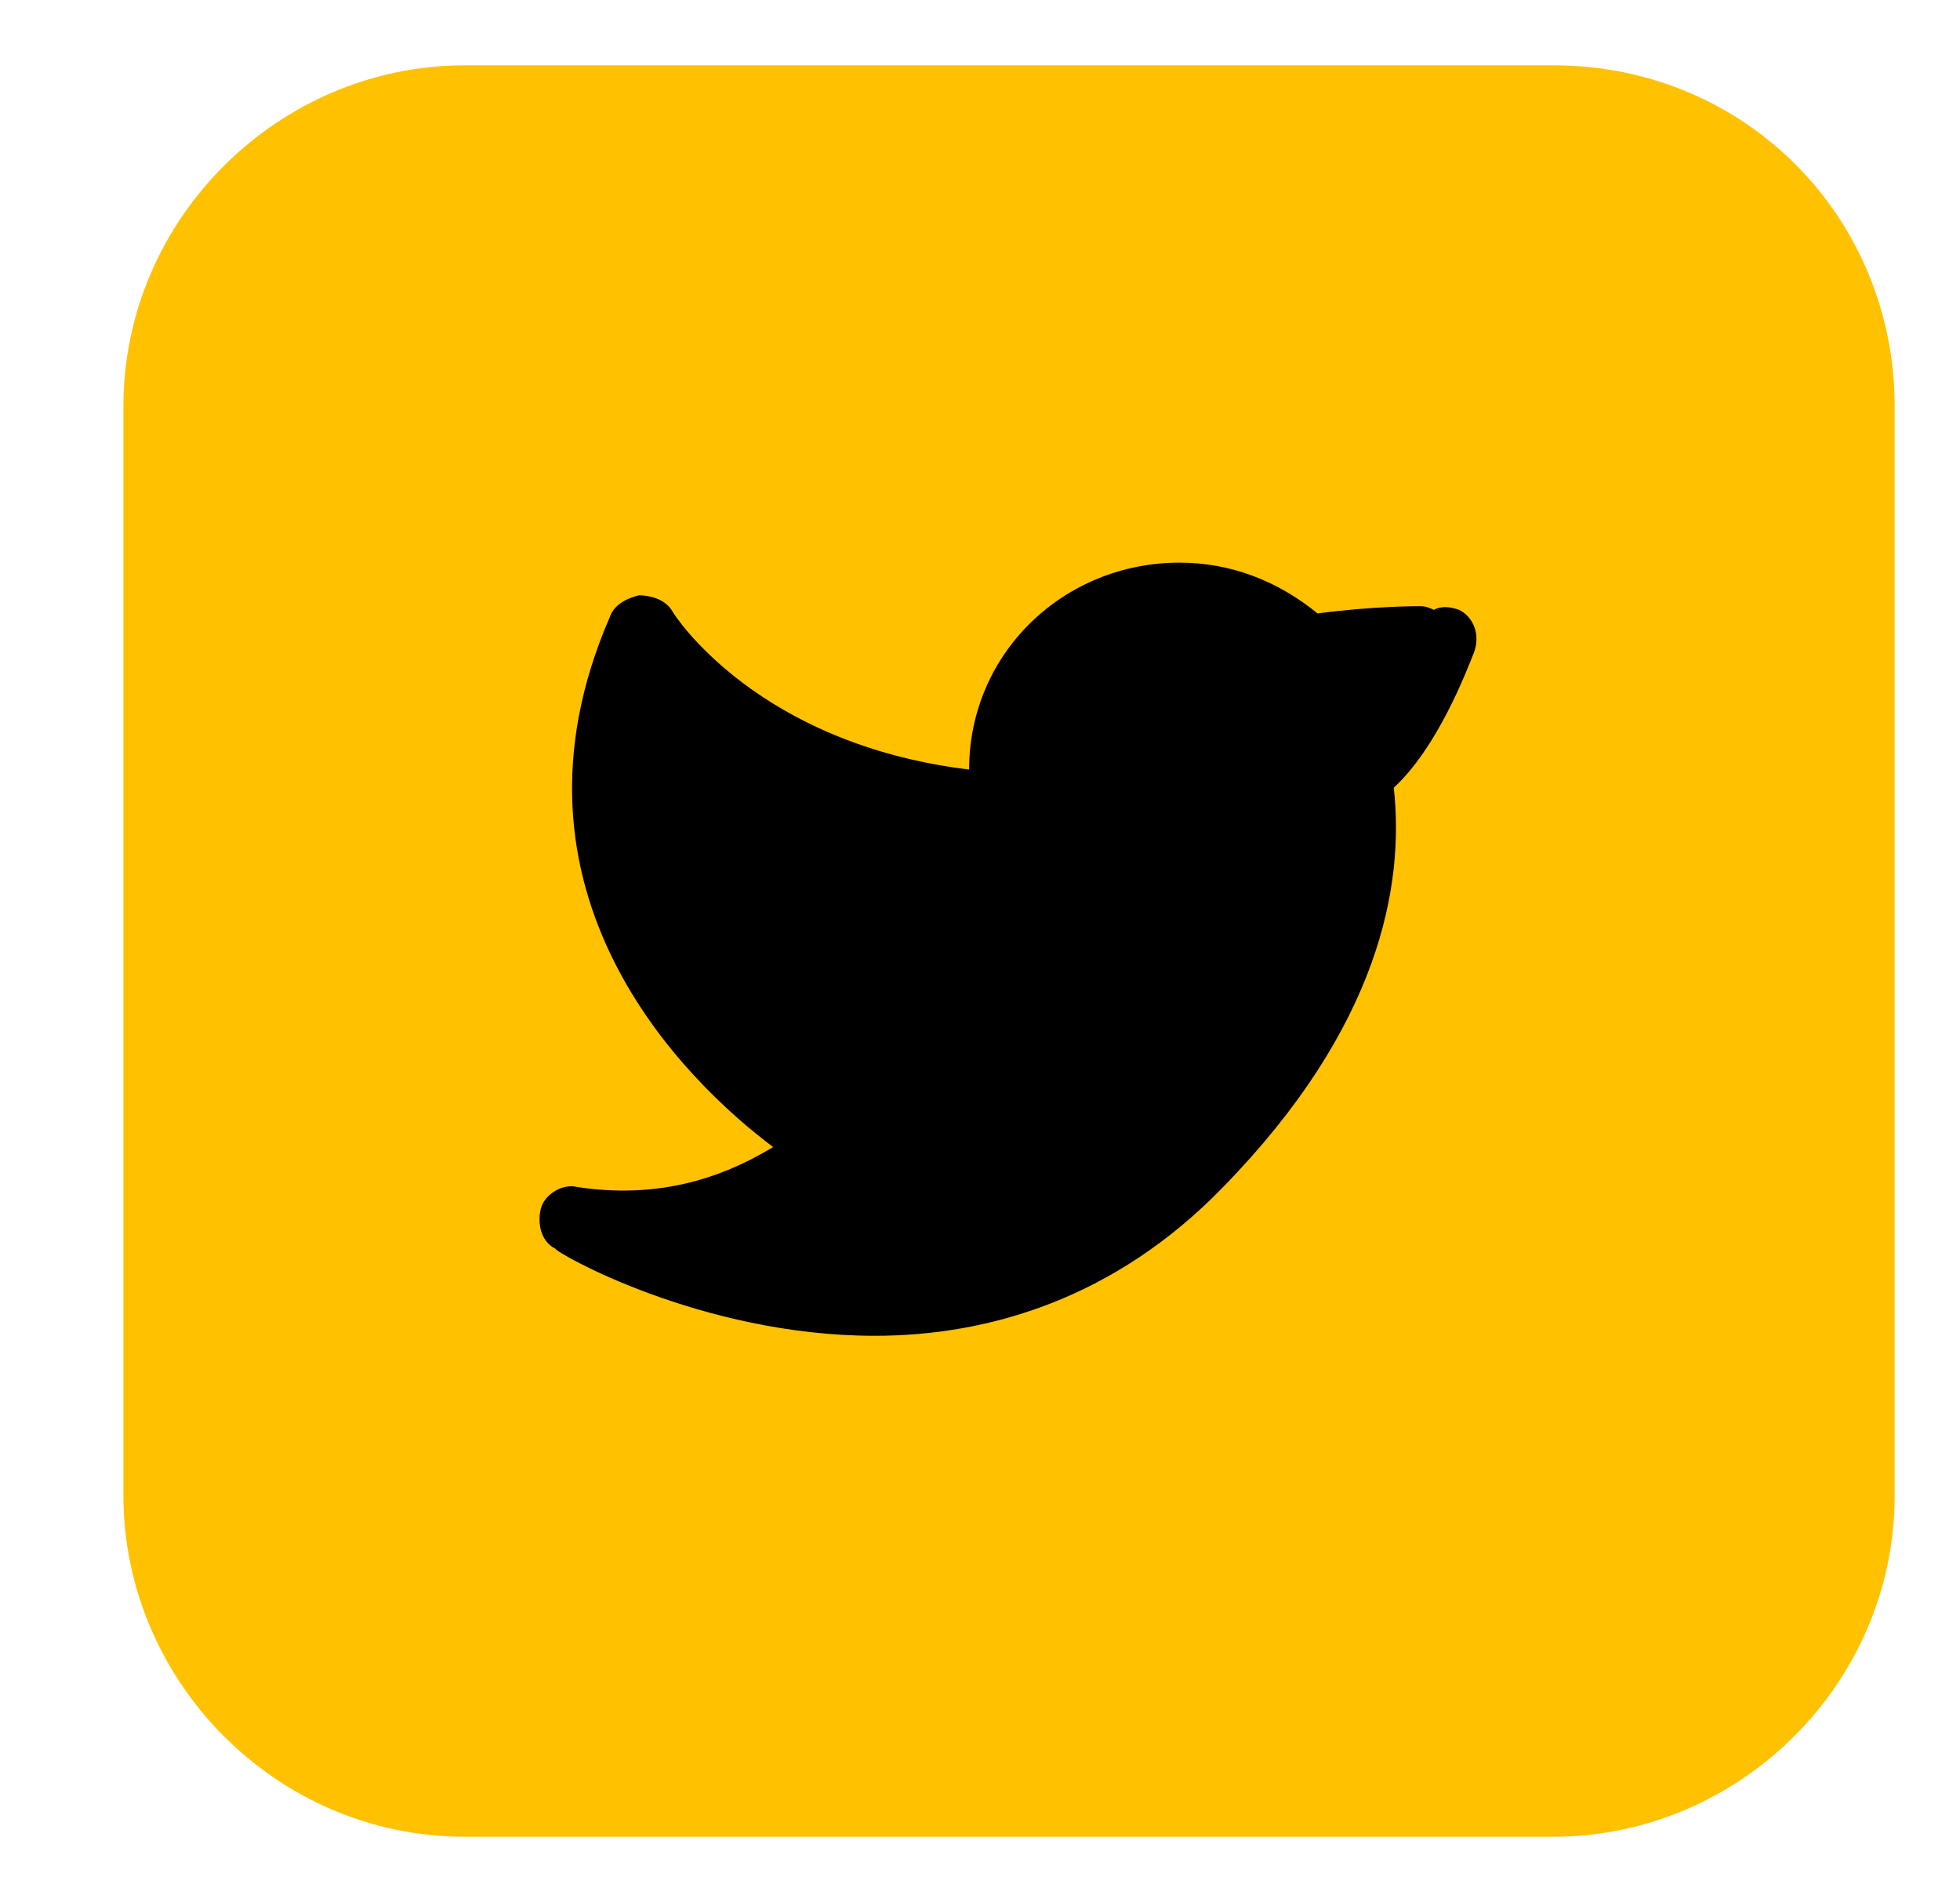
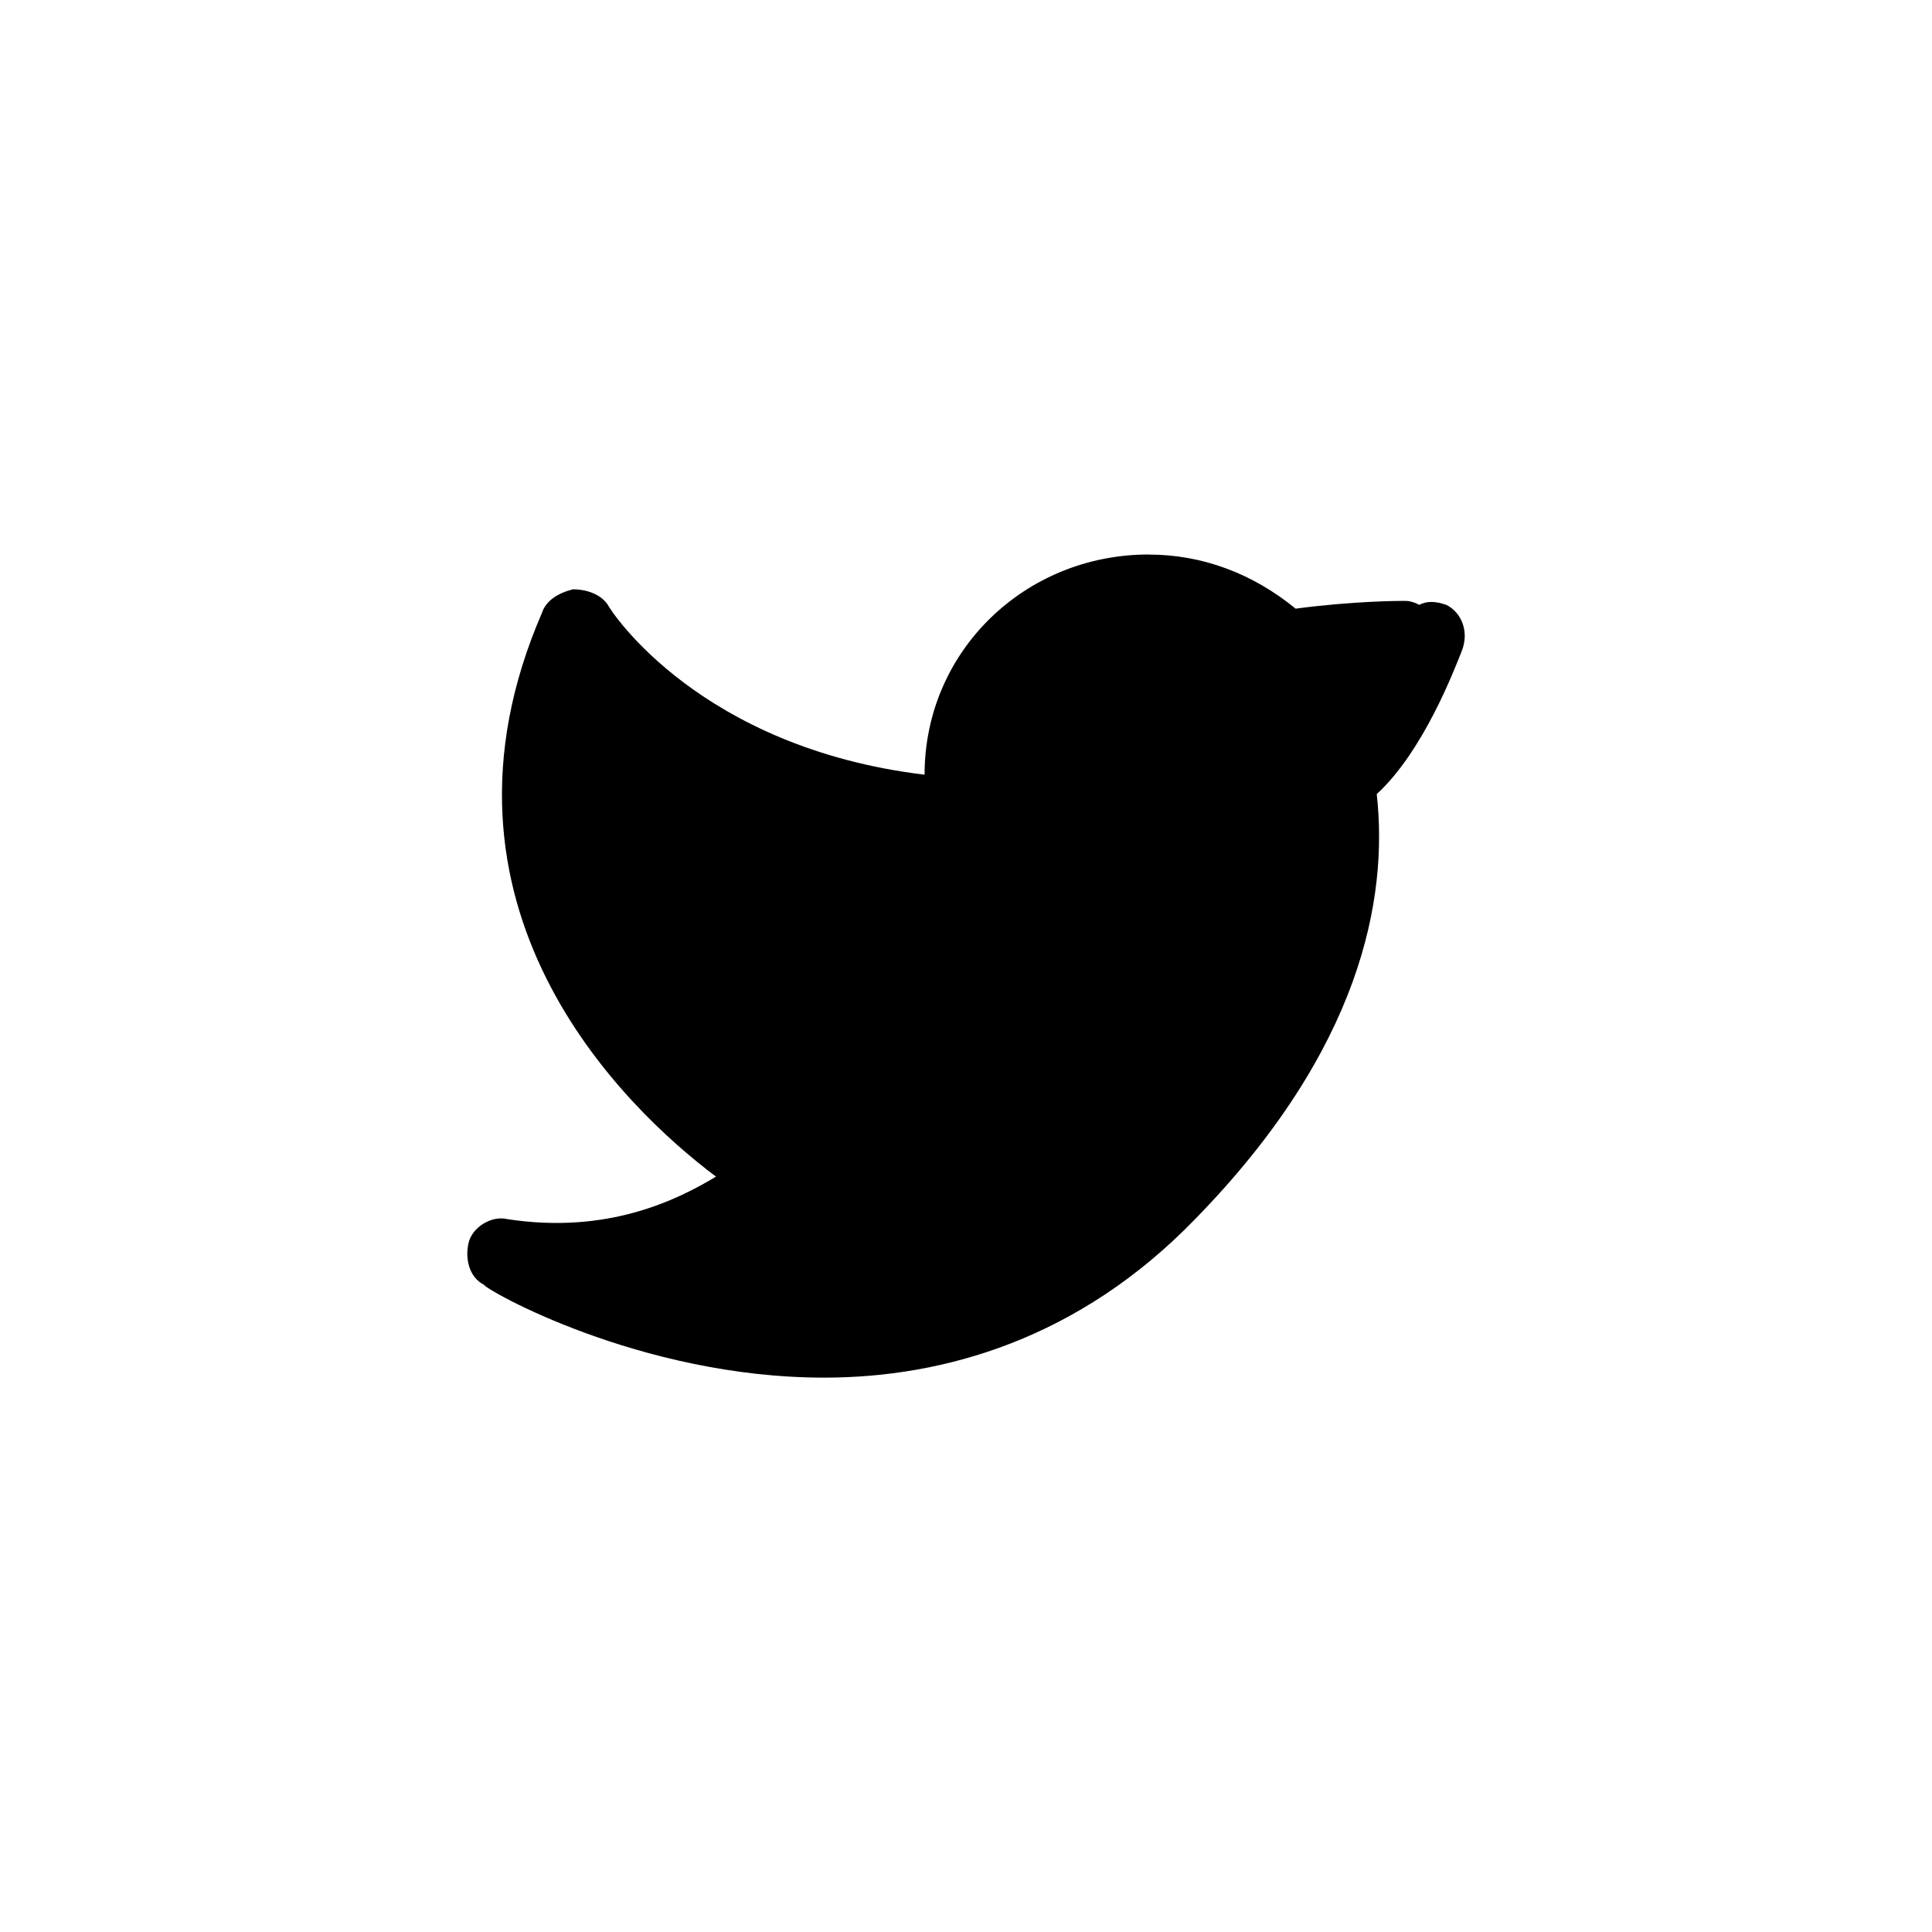
- <svg xmlns="http://www.w3.org/2000/svg" version="1.1" id="Layer_1" x="0px" y="0px" viewBox="0 0 54 52" style="enable-background:new 0 0 54 52;" xml:space="preserve">
-   <style type="text/css">
+ <svg xmlns="http://www.w3.org/2000/svg" version="1.1" id="Layer_1" x="0px" y="0px" viewBox="0 0 50 50" xml:space="preserve" width="50" height="50">
+   <defs id="defs13" />
+   <style type="text/css" id="style3">
	.st0{fill:#FFC100;}
</style>
-   <g>
-     <rect x="12.6" y="5.7" width="30" height="41.2" />
-     <path class="st0" d="M42.8,1.8h-30c-5.1,0-9.4,4.2-9.4,9.4v30c0,5.1,4.2,9.4,9.4,9.4h30c5.1,0,9.4-4.2,9.4-9.4v-30   C52.2,6,48.1,1.8,42.8,1.8z M40.6,18c-0.2,0.5-1,2.6-2.2,3.7c0.3,2.7-0.4,6.6-4.7,11c-3,3.1-6.5,4.1-9.6,4.1   c-4.8,0-8.8-2.3-8.8-2.4c-0.4-0.2-0.5-0.7-0.4-1.1c0.1-0.4,0.6-0.7,1-0.6c2.6,0.4,4.4-0.5,5.4-1.1c-2.4-1.8-7.8-7-4.5-14.6   c0.1-0.3,0.4-0.5,0.8-0.6c0.3,0,0.7,0.1,0.9,0.4c0.1,0.2,2.4,3.7,8.2,4.4c0-3.2,2.6-5.7,5.8-5.7c1.4,0,2.7,0.5,3.8,1.4   c1.5-0.2,2.7-0.2,2.8-0.2c0.1,0,0.2,0,0.4,0.1c0.2-0.1,0.4-0.1,0.7,0C40.6,17,40.8,17.5,40.6,18z" />
-   </g>
+   <path d="m 29.729,14.35 c -3.2,0 -5.801,2.499 -5.801,5.699 -5.8,-0.7 -8.099,-4.198 -8.199,-4.398 -0.2,-0.3 -0.6,-0.4 -0.9,-0.4 -0.4,0.1 -0.699,0.3 -0.799,0.6 -3.3,7.6 2.1,12.8 4.5,14.6 -1,0.6 -2.8,1.5 -5.4,1.1 -0.4,-0.1 -0.9,0.202 -1,0.602 -0.1,0.4 3.9e-4,0.9 0.4,1.1 0,0.1 3.999,2.4 8.799,2.4 3.1,0 6.6,-1.002 9.6,-4.102 4.3,-4.4 5.001,-8.3 4.701,-11 1.2,-1.1 1.999,-3.199 2.199,-3.699 0.2,-0.5 -3.9e-4,-0.999 -0.4,-1.199 -0.3,-0.1 -0.499,-0.1 -0.699,0 -0.2,-0.1 -0.3,-0.102 -0.4,-0.102 -0.1,0 -1.299,0.001 -2.799,0.201 -1.1,-0.9 -2.401,-1.4 -3.801,-1.4 z" id="rect7" />
</svg>
